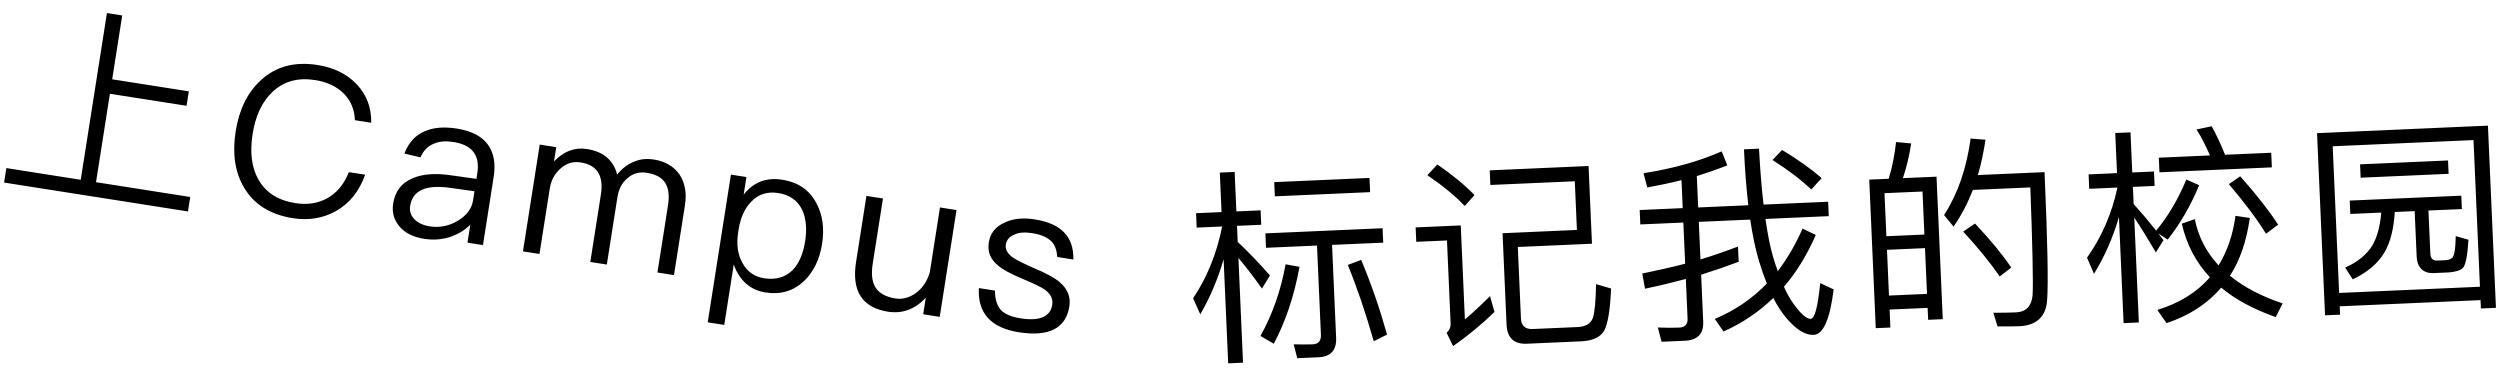
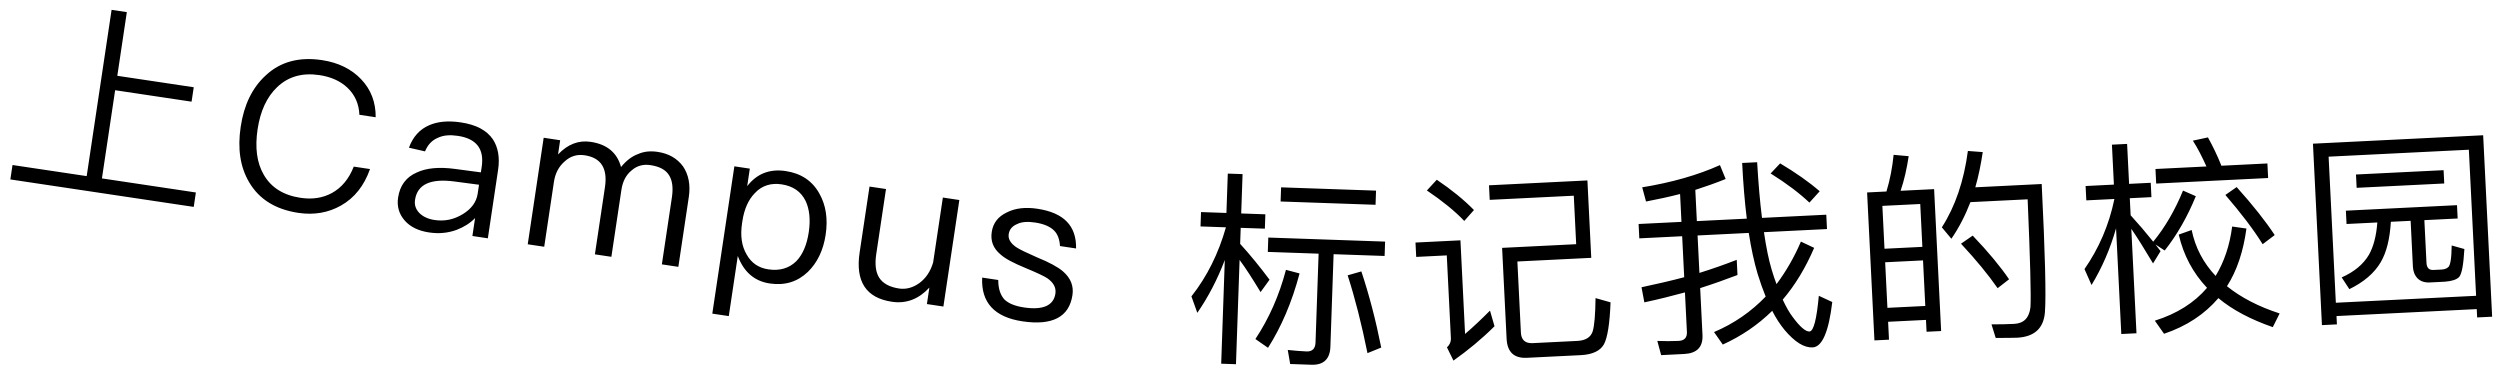
- <svg xmlns="http://www.w3.org/2000/svg" width="263" height="39" viewBox="0 0 263 39" fill="none">
-   <path d="M11.249 1.374L12.857 1.627L11.802 8.342L19.865 9.609L19.626 11.13L11.563 9.864L10.101 19.165L20.012 20.723L19.773 22.244L0.43 19.205L0.669 17.683L8.493 18.913L11.249 1.374ZM33.417 6.839C35.134 7.109 36.518 7.794 37.549 8.891C38.579 9.988 39.08 11.336 39.054 12.914L37.337 12.644C37.298 11.479 36.869 10.521 36.096 9.776C35.34 9.056 34.363 8.613 33.146 8.422C31.342 8.139 29.852 8.55 28.676 9.657C27.579 10.687 26.88 12.159 26.576 14.093C26.272 16.027 26.465 17.639 27.2 18.912C27.968 20.258 29.242 21.081 31.067 21.368C32.306 21.563 33.401 21.401 34.372 20.885C35.395 20.333 36.185 19.411 36.701 18.111L38.418 18.381C37.787 20.13 36.761 21.416 35.322 22.215C33.979 22.962 32.47 23.214 30.818 22.955C28.406 22.576 26.685 21.481 25.652 19.693C24.703 18.075 24.432 16.117 24.794 13.813C25.156 11.509 26.04 9.711 27.467 8.421C29.031 6.974 31.026 6.463 33.417 6.839ZM48.056 13.526C49.665 13.779 50.773 14.376 51.423 15.347C51.959 16.188 52.146 17.264 51.941 18.568L50.807 25.784L49.177 25.527L49.474 23.637C48.944 24.177 48.279 24.585 47.522 24.866C46.624 25.193 45.652 25.285 44.609 25.122C43.479 24.944 42.632 24.521 42.047 23.851C41.444 23.154 41.216 22.339 41.359 21.426C41.56 20.144 42.211 19.266 43.356 18.778C44.365 18.313 45.72 18.192 47.419 18.437L50.12 18.817L50.212 18.23C50.51 16.339 49.678 15.251 47.722 14.943C46.897 14.814 46.199 14.86 45.623 15.126C44.981 15.381 44.526 15.867 44.24 16.556L42.543 16.156C42.967 15.02 43.694 14.221 44.695 13.8C45.603 13.408 46.709 13.314 48.056 13.526ZM49.915 20.12L47.322 19.758C44.794 19.405 43.404 20.033 43.148 21.663C43.066 22.184 43.197 22.628 43.577 23.044C43.96 23.438 44.498 23.701 45.194 23.81C46.258 23.978 47.248 23.777 48.183 23.211C49.093 22.664 49.629 21.946 49.765 21.077L49.915 20.12ZM61.74 15.676C63.456 15.946 64.521 16.826 64.926 18.359C65.477 17.688 66.084 17.227 66.743 16.997C67.341 16.734 68.02 16.663 68.803 16.786C69.977 16.97 70.853 17.486 71.476 18.341C72.052 19.211 72.261 20.291 72.059 21.573L70.902 28.941L69.163 28.668L70.276 21.582C70.433 20.583 70.332 19.81 69.994 19.267C69.642 18.677 68.984 18.328 68.027 18.178C67.288 18.062 66.617 18.224 66.05 18.714C65.44 19.197 65.088 19.877 64.945 20.789L63.838 27.831L62.1 27.558L63.213 20.473C63.527 18.473 62.811 17.359 61.094 17.089C60.29 16.962 59.59 17.164 58.967 17.734C58.349 18.261 57.969 18.981 57.829 19.872L56.753 26.718L55.015 26.445L56.78 15.208L58.519 15.482L58.283 16.981C59.322 15.897 60.479 15.478 61.74 15.676ZM82.309 18.908C83.918 19.16 85.108 19.949 85.851 21.312C86.528 22.532 86.748 23.97 86.481 25.665C86.222 27.317 85.572 28.618 84.575 29.575C83.478 30.605 82.144 31.019 80.535 30.766C78.927 30.513 77.811 29.536 77.188 27.835L76.191 34.181L74.452 33.908L76.894 18.369L78.524 18.625L78.233 20.472C79.263 19.164 80.614 18.641 82.309 18.908ZM81.867 20.308C80.737 20.13 79.777 20.425 79.029 21.221C78.341 21.914 77.894 22.913 77.696 24.174L77.662 24.391C77.457 25.695 77.598 26.786 78.123 27.692C78.609 28.57 79.348 29.11 80.391 29.274C81.609 29.465 82.59 29.174 83.35 28.447C84.038 27.753 84.487 26.733 84.699 25.385C84.907 24.059 84.792 22.95 84.394 22.086C83.907 21.074 83.062 20.496 81.867 20.308ZM91.149 20.608L92.888 20.881L91.809 27.749C91.642 28.814 91.733 29.652 92.107 30.246C92.482 30.839 93.176 31.238 94.198 31.398C94.937 31.514 95.658 31.316 96.334 30.843C97.038 30.33 97.53 29.606 97.811 28.67L98.886 21.824L100.625 22.097L98.86 33.333L97.121 33.06L97.394 31.321C96.27 32.525 94.943 33.03 93.422 32.791C90.684 32.36 89.579 30.606 90.057 27.563L91.149 20.608ZM108.857 23.079C111.639 23.516 112.979 24.907 112.915 27.302L111.22 27.035C111.177 26.316 110.976 25.75 110.589 25.377C110.166 24.954 109.498 24.671 108.607 24.531C107.824 24.408 107.195 24.443 106.713 24.679C106.19 24.887 105.89 25.24 105.811 25.74C105.736 26.218 105.975 26.679 106.576 27.107C106.958 27.368 107.703 27.73 108.786 28.212C110.082 28.749 110.983 29.247 111.512 29.709C112.314 30.414 112.651 31.247 112.498 32.224C112.136 34.528 110.365 35.453 107.192 34.954C104.236 34.49 102.833 32.933 102.978 30.306L104.673 30.572C104.664 31.484 104.891 32.165 105.307 32.631C105.731 33.054 106.421 33.341 107.377 33.491C109.377 33.805 110.5 33.314 110.698 32.053C110.797 31.423 110.503 30.887 109.862 30.43C109.52 30.198 108.754 29.832 107.584 29.337C106.31 28.803 105.426 28.33 104.96 27.9C104.172 27.242 103.872 26.46 104.022 25.504C104.172 24.547 104.701 23.873 105.638 23.441C106.509 22.999 107.597 22.881 108.857 23.079ZM128.323 18.156L129.884 18.087L130.066 22.241L132.616 22.129L132.682 23.646L130.133 23.758L130.207 25.45C131.333 26.502 132.464 27.685 133.6 28.979L132.757 30.359C131.795 29.014 130.978 27.949 130.282 27.143L130.766 38.154L129.205 38.223L128.724 27.277C128.112 29.374 127.294 31.304 126.27 33.067L125.513 31.382C127.001 29.159 128.013 26.626 128.572 23.826L125.891 23.944L125.824 22.428L128.506 22.31L128.323 18.156ZM135.244 27.805L136.709 28.071C136.141 31.179 135.224 33.862 134.003 36.162L132.602 35.343C133.867 33.063 134.748 30.558 135.244 27.805ZM143.195 27.346C144.227 29.789 145.135 32.413 145.919 35.198L144.518 35.898C143.658 32.875 142.748 30.206 141.787 27.87L143.195 27.346ZM138.712 37.584L136.471 37.683L136.098 36.224C136.803 36.237 137.465 36.252 138.102 36.224C138.695 36.198 138.989 35.855 138.961 35.217L138.548 25.832L133.185 26.068L133.119 24.552L145.449 24.01L145.515 25.526L140.131 25.763L140.561 35.543C140.618 36.84 139.987 37.529 138.712 37.584ZM134.049 19.16L144.071 18.719L144.137 20.214L134.114 20.654L134.049 19.16ZM169.488 30.352C169.389 32.603 169.146 34.089 168.759 34.788C168.37 35.466 167.55 35.855 166.319 35.909L160.627 36.159C159.264 36.219 158.552 35.545 158.49 34.139L158.068 24.534L165.892 24.19L165.667 19.069L156.788 19.459L156.72 17.921L167.116 17.464L167.476 25.64L159.673 25.983L160.004 33.5C160.036 34.247 160.427 34.626 161.176 34.615L165.967 34.405C166.824 34.367 167.36 34.035 167.576 33.431C167.77 32.828 167.872 31.656 167.905 29.893L169.488 30.352ZM151.21 17.304C152.754 18.359 154.056 19.425 155.117 20.524L154.088 21.67C153.118 20.634 151.793 19.547 150.158 18.429L151.21 17.304ZM148.924 23.923L153.672 23.714L154.106 33.605C154.935 32.908 155.823 32.076 156.751 31.154L157.22 32.807C155.87 34.144 154.403 35.331 152.865 36.412L152.186 35.01C152.482 34.733 152.623 34.419 152.607 34.067L152.222 25.297L148.991 25.439L148.924 23.923ZM182.837 25.934L182.908 27.538C181.651 28.012 180.35 28.465 178.96 28.901L179.177 33.846C179.233 35.121 178.58 35.788 177.239 35.847L174.8 35.954L174.403 34.452C175.175 34.484 175.925 34.495 176.65 34.464C177.265 34.437 177.559 34.115 177.533 33.522L177.35 29.346C175.957 29.715 174.541 30.064 173.057 30.371L172.766 28.777C174.359 28.442 175.864 28.112 177.279 27.741L177.089 23.412L172.561 23.611L172.495 22.094L177.022 21.895L176.893 18.95C175.739 19.243 174.538 19.494 173.293 19.725L172.897 18.223C176.003 17.734 178.744 16.975 181.12 15.923L181.713 17.395C180.718 17.791 179.633 18.169 178.504 18.527L178.649 21.824L183.924 21.592C183.714 19.817 183.562 17.864 183.467 15.71L185.049 15.64C185.169 17.859 185.321 19.813 185.528 21.521L192.32 21.223L192.386 22.739L185.727 23.032C185.95 24.608 186.206 25.918 186.517 26.983C186.674 27.549 186.85 28.047 187.025 28.524C188.024 27.203 188.905 25.711 189.625 24.05L191.02 24.715C190.099 26.826 188.99 28.636 187.67 30.169C188.011 30.903 188.346 31.527 188.72 32.017C189.47 33.041 190.065 33.566 190.483 33.547C190.922 33.506 191.241 32.259 191.485 29.782L192.901 30.446C192.511 33.59 191.81 35.184 190.799 35.229C189.898 35.269 188.924 34.651 187.855 33.376C187.389 32.802 186.941 32.117 186.554 31.342C185.034 32.818 183.28 33.996 181.314 34.875L180.397 33.55C182.517 32.664 184.334 31.417 185.871 29.83C185.575 29.094 185.297 28.292 185.04 27.444C184.677 26.205 184.371 24.765 184.122 23.102L178.715 23.34L178.889 27.296C180.302 26.86 181.625 26.405 182.837 25.934ZM187.478 15.776C189.107 16.761 190.493 17.735 191.638 18.742L190.545 19.935C189.534 18.967 188.189 17.925 186.467 16.833L187.478 15.776ZM203.721 18.585L204.38 33.575L202.841 33.643L202.786 32.39L198.786 32.566L198.869 34.456L197.331 34.523L196.644 18.896L198.688 18.807C199.073 17.556 199.325 16.268 199.465 14.941L201.057 15.091C200.85 16.399 200.573 17.623 200.182 18.741L203.721 18.585ZM198.721 31.093L202.721 30.917L202.51 26.104L198.51 26.28L198.721 31.093ZM198.447 24.851L202.447 24.675L202.248 20.148L198.248 20.323L198.447 24.851ZM207.769 23.516C209.432 25.271 210.689 26.823 211.584 28.149L210.37 29.084C209.405 27.673 208.125 26.099 206.529 24.364L207.769 23.516ZM215.085 18.108C215.406 25.405 215.495 29.937 215.35 31.661C215.204 33.341 214.231 34.243 212.384 34.324C211.945 34.343 211.196 34.332 210.139 34.335L209.701 32.901C210.626 32.904 211.418 32.891 212.1 32.861C213.133 32.816 213.701 32.218 213.828 31.09C213.905 29.853 213.826 26.047 213.592 19.715L207.548 19.981C206.993 21.392 206.323 22.677 205.515 23.836L204.515 22.625C205.959 20.403 206.876 17.72 207.31 14.574L208.879 14.703C208.673 16.012 208.419 17.256 208.074 18.416L215.085 18.108ZM219.72 18.345L222.709 18.213L222.523 13.993L224.128 13.923L224.313 18.143L226.599 18.042L226.666 19.559L224.38 19.659L224.459 21.462C225.246 22.33 226.036 23.264 226.828 24.264C228.083 22.756 229.149 20.947 230.005 18.884L231.353 19.485C230.437 21.683 229.331 23.582 228.037 25.202L227.062 24.562L227.599 25.265L226.797 26.556C225.916 25.053 225.158 23.831 224.522 22.89L225.007 33.923L223.402 33.994L222.912 22.829C222.281 25.015 221.399 26.991 220.289 28.802L219.555 27.116C221.088 24.935 222.17 22.487 222.753 19.731L219.786 19.861L219.72 18.345ZM227.108 16.588L232.492 16.352C232.052 15.358 231.593 14.431 231.073 13.617L232.666 13.283C233.144 14.143 233.629 15.157 234.075 16.282L238.932 16.069L239 17.607L227.175 18.127L227.108 16.588ZM235.672 18.546C237.386 20.475 238.716 22.178 239.661 23.634L238.382 24.593C237.409 23.006 236.1 21.28 234.475 19.37L235.672 18.546ZM235.172 22.708L236.679 22.928C236.344 25.321 235.663 27.355 234.59 29.01C236.052 30.201 237.901 31.177 240.135 31.915L239.406 33.357C237.079 32.534 235.163 31.517 233.676 30.261C232.209 31.955 230.304 33.206 227.917 33.994L226.953 32.605C229.299 31.885 231.142 30.725 232.483 29.169C231.004 27.582 230.019 25.709 229.527 23.529L230.893 23.05C231.261 24.906 232.103 26.521 233.397 27.917C234.301 26.446 234.907 24.702 235.172 22.708ZM261.731 13.217L262.573 32.382L260.991 32.452L260.952 31.573L246.139 32.224L246.177 33.103L244.595 33.173L243.752 14.007L261.731 13.217ZM246.077 30.817L260.89 30.166L260.212 14.737L245.399 15.388L246.077 30.817ZM248.279 17.288L257.532 16.881L257.594 18.287L248.341 18.694L248.279 17.288ZM247.191 21.101L258.928 20.585L258.99 21.992L255.473 22.146L255.671 26.652C255.694 27.179 255.926 27.433 256.409 27.412L257.244 27.375C257.552 27.362 257.769 27.286 257.939 27.147C258.196 26.981 258.316 26.205 258.344 24.839L259.682 25.22C259.578 26.855 259.401 27.853 259.107 28.174C258.833 28.451 258.333 28.605 257.609 28.659L256.005 28.729C255.455 28.753 255.03 28.596 254.731 28.301C254.407 27.963 254.257 27.551 254.235 27.045L254.022 22.21L251.934 22.302C251.816 24.113 251.459 25.516 250.844 26.556C250.147 27.732 249.021 28.662 247.511 29.389L246.708 28.147C248.048 27.559 249.004 26.769 249.599 25.774C250.089 24.915 250.392 23.779 250.506 22.365L247.253 22.508L247.191 21.101Z" fill="black" />
+ <svg xmlns="http://www.w3.org/2000/svg" width="216" height="32" viewBox="0 0 216 32" fill="none">
+   <path d="M9.641 0.851L10.958 1.048L10.135 6.549L16.739 7.538L16.552 8.784L9.948 7.795L8.807 15.414L16.924 16.63L16.738 17.876L0.894 15.503L1.081 14.257L7.49 15.216L9.641 0.851ZM27.811 5.192C29.217 5.402 30.354 5.955 31.203 6.847C32.052 7.738 32.47 8.838 32.459 10.129L31.052 9.918C31.013 8.966 30.657 8.184 30.019 7.579C29.397 6.995 28.595 6.638 27.598 6.489C26.12 6.267 24.904 6.613 23.948 7.525C23.057 8.375 22.494 9.583 22.256 11.167C22.019 12.751 22.186 14.069 22.795 15.106C23.431 16.203 24.478 16.869 25.973 17.093C26.988 17.245 27.883 17.106 28.675 16.678C29.508 16.221 30.149 15.461 30.564 14.395L31.97 14.606C31.464 16.041 30.632 17.099 29.459 17.761C28.365 18.379 27.132 18.595 25.779 18.392C23.803 18.096 22.388 17.211 21.533 15.755C20.747 14.436 20.514 12.835 20.797 10.948C21.079 9.061 21.792 7.585 22.952 6.521C24.223 5.328 25.852 4.899 27.811 5.192ZM39.827 10.577C41.144 10.774 42.055 11.257 42.592 12.047C43.035 12.732 43.195 13.611 43.035 14.679L42.15 20.59L40.815 20.39L41.047 18.841C40.616 19.286 40.074 19.623 39.456 19.858C38.724 20.131 37.929 20.212 37.075 20.084C36.149 19.946 35.454 19.605 34.971 19.059C34.474 18.493 34.282 17.828 34.394 17.08C34.551 16.03 35.078 15.308 36.013 14.902C36.835 14.515 37.943 14.408 39.334 14.598L41.547 14.893L41.619 14.413C41.851 12.864 41.164 11.979 39.562 11.739C38.886 11.637 38.315 11.679 37.845 11.9C37.322 12.113 36.953 12.513 36.722 13.079L35.332 12.761C35.672 11.829 36.262 11.171 37.079 10.821C37.819 10.495 38.723 10.412 39.827 10.577ZM41.387 15.961L39.263 15.68C37.193 15.406 36.059 15.928 35.859 17.263C35.795 17.69 35.905 18.052 36.218 18.391C36.534 18.711 36.975 18.923 37.545 19.008C38.417 19.139 39.225 18.968 39.987 18.5C40.729 18.047 41.163 17.457 41.27 16.745L41.387 15.961ZM51.035 12.256C52.441 12.466 53.317 13.18 53.657 14.432C54.104 13.88 54.598 13.499 55.136 13.307C55.624 13.089 56.179 13.026 56.82 13.122C57.782 13.266 58.502 13.683 59.016 14.379C59.493 15.088 59.67 15.97 59.513 17.02L58.609 23.055L57.185 22.841L58.054 17.038C58.176 16.219 58.089 15.587 57.809 15.145C57.517 14.664 56.977 14.383 56.194 14.266C55.589 14.175 55.04 14.312 54.58 14.716C54.083 15.115 53.799 15.673 53.687 16.42L52.823 22.188L51.399 21.975L52.268 16.172C52.514 14.534 51.922 13.626 50.515 13.415C49.857 13.317 49.285 13.486 48.778 13.956C48.276 14.391 47.969 14.982 47.86 15.711L47.02 21.319L45.596 21.106L46.974 11.902L48.398 12.116L48.215 13.344C49.058 12.451 50.002 12.101 51.035 12.256ZM67.883 14.779C69.201 14.976 70.179 15.614 70.795 16.726C71.356 17.72 71.544 18.895 71.336 20.283C71.133 21.636 70.609 22.704 69.8 23.493C68.908 24.342 67.819 24.689 66.501 24.491C65.184 24.294 64.266 23.501 63.745 22.113L62.967 27.311L61.543 27.098L63.449 14.37L64.784 14.57L64.558 16.083C65.392 15.007 66.495 14.571 67.883 14.779ZM67.529 15.927C66.604 15.789 65.82 16.035 65.213 16.691C64.654 17.262 64.294 18.082 64.14 19.114L64.113 19.292C63.953 20.36 64.075 21.252 64.51 21.991C64.912 22.706 65.52 23.143 66.375 23.271C67.372 23.421 68.173 23.177 68.79 22.577C69.349 22.006 69.711 21.168 69.876 20.065C70.039 18.979 69.938 18.072 69.607 17.367C69.203 16.542 68.508 16.074 67.529 15.927ZM75.126 16.119L76.55 16.332L75.707 21.957C75.577 22.829 75.656 23.515 75.966 23.998C76.276 24.481 76.846 24.803 77.683 24.928C78.288 25.019 78.877 24.853 79.427 24.462C80.001 24.038 80.399 23.442 80.623 22.675L81.463 17.068L82.887 17.281L81.509 26.484L80.085 26.271L80.298 24.847C79.385 25.839 78.303 26.259 77.057 26.072C74.814 25.736 73.899 24.307 74.272 21.815L75.126 16.119ZM89.628 18.036C91.906 18.377 93.011 19.507 92.973 21.467L91.584 21.259C91.545 20.671 91.377 20.209 91.059 19.906C90.71 19.563 90.161 19.335 89.431 19.226C88.791 19.13 88.276 19.162 87.883 19.358C87.457 19.531 87.213 19.822 87.151 20.231C87.093 20.623 87.291 20.998 87.785 21.345C88.1 21.556 88.711 21.848 89.6 22.236C90.663 22.668 91.404 23.07 91.839 23.445C92.5 24.017 92.78 24.696 92.66 25.497C92.378 27.384 90.934 28.151 88.335 27.762C85.914 27.399 84.757 26.134 84.86 23.983L86.249 24.191C86.246 24.937 86.436 25.493 86.78 25.872C87.129 26.216 87.695 26.446 88.478 26.564C90.116 26.809 91.032 26.4 91.187 25.367C91.264 24.851 91.02 24.414 90.493 24.044C90.212 23.857 89.583 23.562 88.623 23.163C87.578 22.734 86.852 22.352 86.467 22.003C85.819 21.47 85.569 20.831 85.686 20.048C85.804 19.265 86.233 18.71 86.996 18.351C87.706 17.985 88.596 17.881 89.628 18.036ZM106.081 14.999L107.358 15.043L107.24 18.443L109.327 18.516L109.284 19.757L107.197 19.685L107.149 21.07C107.999 22 108.846 23.038 109.689 24.166L108.913 25.237C108.215 24.078 107.617 23.157 107.101 22.455L106.788 31.468L105.511 31.423L105.822 22.465C105.187 24.136 104.396 25.657 103.448 27.029L102.939 25.607C104.295 23.889 105.283 21.887 105.92 19.64L103.725 19.564L103.768 18.323L105.963 18.399L106.081 14.999ZM111.106 23.314L112.283 23.625C111.62 26.124 110.7 28.253 109.557 30.051L108.467 29.292C109.645 27.514 110.524 25.527 111.106 23.314ZM117.621 23.45C118.306 25.509 118.878 27.709 119.338 30.03L118.15 30.511C117.643 27.99 117.072 25.755 116.438 23.788L117.621 23.45ZM113.306 31.514L111.472 31.45L111.262 30.236C111.836 30.292 112.374 30.346 112.896 30.365C113.382 30.381 113.643 30.12 113.661 29.599L113.928 21.917L109.538 21.765L109.581 20.524L119.673 20.874L119.63 22.115L115.223 21.962L114.945 29.968C114.908 31.029 114.35 31.55 113.306 31.514ZM110.686 16.186L118.89 16.47L118.847 17.693L110.644 17.409L110.686 16.186ZM139.152 26.123C139.081 27.965 138.889 29.182 138.575 29.756C138.26 30.312 137.591 30.634 136.585 30.684L131.928 30.914C130.814 30.969 130.228 30.422 130.171 29.271L129.782 21.415L136.182 21.098L135.975 16.909L128.712 17.268L128.649 16.01L137.153 15.589L137.484 22.277L131.102 22.593L131.406 28.741C131.437 29.353 131.758 29.661 132.37 29.649L136.29 29.455C136.991 29.42 137.428 29.146 137.601 28.651C137.757 28.157 137.836 27.198 137.855 25.755L139.152 26.123ZM124.138 15.53C125.406 16.387 126.476 17.253 127.35 18.147L126.513 19.09C125.714 18.246 124.625 17.363 123.283 16.456L124.138 15.53ZM122.298 20.956L126.182 20.764L126.582 28.854C127.256 28.28 127.979 27.595 128.735 26.837L129.126 28.187C128.027 29.287 126.832 30.265 125.579 31.156L125.017 30.013C125.258 29.785 125.372 29.527 125.358 29.239L125.002 22.066L122.36 22.197L122.298 20.956ZM150.054 22.448L150.119 23.76C149.093 24.153 148.03 24.53 146.895 24.893L147.095 28.938C147.147 29.981 146.615 30.529 145.519 30.584L143.523 30.683L143.192 29.456C143.824 29.478 144.437 29.484 145.03 29.455C145.534 29.43 145.773 29.166 145.749 28.68L145.58 25.264C144.442 25.573 143.285 25.864 142.072 26.123L141.827 24.819C143.129 24.539 144.359 24.261 145.515 23.952L145.339 20.41L141.636 20.594L141.575 19.353L145.278 19.17L145.159 16.761C144.216 17.006 143.235 17.216 142.217 17.411L141.886 16.184C144.425 15.77 146.664 15.136 148.604 14.265L149.096 15.466C148.283 15.795 147.397 16.109 146.475 16.407L146.608 19.104L150.923 18.89C150.743 17.439 150.61 15.842 150.523 14.08L151.817 14.016C151.925 15.831 152.058 17.428 152.236 18.825L157.791 18.55L157.852 19.791L152.405 20.06C152.595 21.349 152.81 22.419 153.069 23.29C153.2 23.752 153.347 24.159 153.492 24.548C154.303 23.463 155.018 22.238 155.599 20.875L156.743 21.414C156 23.145 155.1 24.631 154.027 25.891C154.309 26.49 154.587 26.999 154.895 27.398C155.513 28.233 156.002 28.659 156.344 28.642C156.703 28.606 156.958 27.584 157.146 25.557L158.308 26.094C158.003 28.668 157.437 29.976 156.61 30.017C155.873 30.053 155.073 29.552 154.193 28.514C153.809 28.047 153.439 27.488 153.12 26.855C151.882 28.07 150.453 29.042 148.849 29.77L148.092 28.69C149.822 27.956 151.303 26.927 152.554 25.622C152.308 25.021 152.077 24.366 151.863 23.674C151.56 22.661 151.304 21.485 151.092 20.125L146.67 20.344L146.83 23.58C147.983 23.217 149.064 22.839 150.054 22.448ZM153.805 14.116C155.142 14.915 156.28 15.706 157.222 16.524L156.333 17.505C155.501 16.717 154.396 15.871 152.983 14.986L153.805 14.116ZM167.107 16.341L167.714 28.602L166.455 28.664L166.405 27.64L163.133 27.802L163.209 29.348L161.951 29.41L161.318 16.628L162.99 16.545C163.3 15.52 163.5 14.465 163.608 13.378L164.911 13.494C164.748 14.565 164.527 15.568 164.212 16.484L167.107 16.341ZM163.073 26.597L166.345 26.435L166.15 22.498L162.878 22.66L163.073 26.597ZM162.82 21.491L166.092 21.329L165.909 17.626L162.637 17.788L162.82 21.491ZM170.442 20.357C171.81 21.785 172.846 23.049 173.584 24.13L172.595 24.9C171.799 23.75 170.744 22.469 169.431 21.056L170.442 20.357ZM176.402 15.899C176.698 21.867 176.791 25.575 176.681 26.987C176.569 28.362 175.777 29.104 174.266 29.179C173.907 29.197 173.294 29.191 172.429 29.198L172.065 28.026C172.822 28.025 173.47 28.011 174.027 27.983C174.872 27.941 175.334 27.45 175.433 26.526C175.491 25.514 175.409 22.4 175.188 17.221L170.244 17.465C169.797 18.623 169.254 19.677 168.599 20.628L167.775 19.642C168.946 17.818 169.684 15.619 170.025 13.043L171.31 13.141C171.147 14.213 170.945 15.232 170.667 16.183L176.402 15.899ZM180.196 16.072L182.641 15.95L182.47 12.499L183.782 12.434L183.953 15.886L185.823 15.793L185.884 17.033L184.014 17.126L184.087 18.6C184.735 19.307 185.385 20.068 186.039 20.883C187.058 19.642 187.922 18.158 188.613 16.466L189.719 16.952C188.979 18.755 188.083 20.313 187.031 21.644L186.231 21.125L186.674 21.698L186.023 22.758C185.296 21.532 184.67 20.536 184.145 19.769L184.592 28.794L183.28 28.859L182.827 19.726C182.321 21.517 181.609 23.138 180.709 24.625L180.1 23.249C181.345 21.457 182.219 19.45 182.684 17.192L180.257 17.312L180.196 16.072ZM186.232 14.601L190.637 14.383C190.272 13.572 189.892 12.816 189.463 12.152L190.765 11.872C191.16 12.573 191.561 13.4 191.931 14.319L195.904 14.122L195.967 15.381L186.294 15.86L186.232 14.601ZM193.248 16.164C194.659 17.734 195.755 19.122 196.535 20.309L195.493 21.099C194.69 19.805 193.611 18.399 192.272 16.843L193.248 16.164ZM192.858 19.572L194.092 19.745C193.829 21.704 193.28 23.371 192.411 24.73C193.612 25.698 195.129 26.488 196.96 27.082L196.37 28.265C194.463 27.602 192.89 26.779 191.668 25.758C190.476 27.151 188.923 28.183 186.973 28.838L186.178 27.706C188.095 27.106 189.597 26.149 190.687 24.869C189.47 23.578 188.655 22.05 188.243 20.269L189.359 19.871C189.668 21.388 190.364 22.705 191.429 23.841C192.163 22.634 192.651 21.204 192.858 19.572ZM214.545 11.686L215.321 27.363L214.026 27.427L213.991 26.707L201.874 27.307L201.909 28.026L200.615 28.091L199.839 12.414L214.545 11.686ZM201.817 26.157L213.934 25.557L213.309 12.936L201.192 13.536L201.817 26.157ZM203.557 15.077L211.126 14.703L211.183 15.853L203.614 16.228L203.557 15.077ZM202.684 18.202L212.285 17.727L212.342 18.878L209.465 19.02L209.648 22.705C209.669 23.137 209.859 23.344 210.255 23.324L210.938 23.29C211.19 23.278 211.367 23.215 211.505 23.1C211.715 22.963 211.81 22.328 211.826 21.21L212.923 21.516C212.845 22.853 212.705 23.671 212.466 23.936C212.243 24.163 211.835 24.291 211.242 24.338L209.93 24.404C209.48 24.426 209.132 24.299 208.886 24.059C208.62 23.784 208.495 23.447 208.474 23.034L208.279 19.079L206.571 19.163C206.482 20.645 206.196 21.795 205.698 22.649C205.133 23.614 204.216 24.38 202.984 24.982L202.321 23.969C203.414 23.483 204.193 22.831 204.675 22.014C205.073 21.31 205.315 20.379 205.402 19.221L202.741 19.353L202.684 18.202Z" fill="black" />
</svg>
